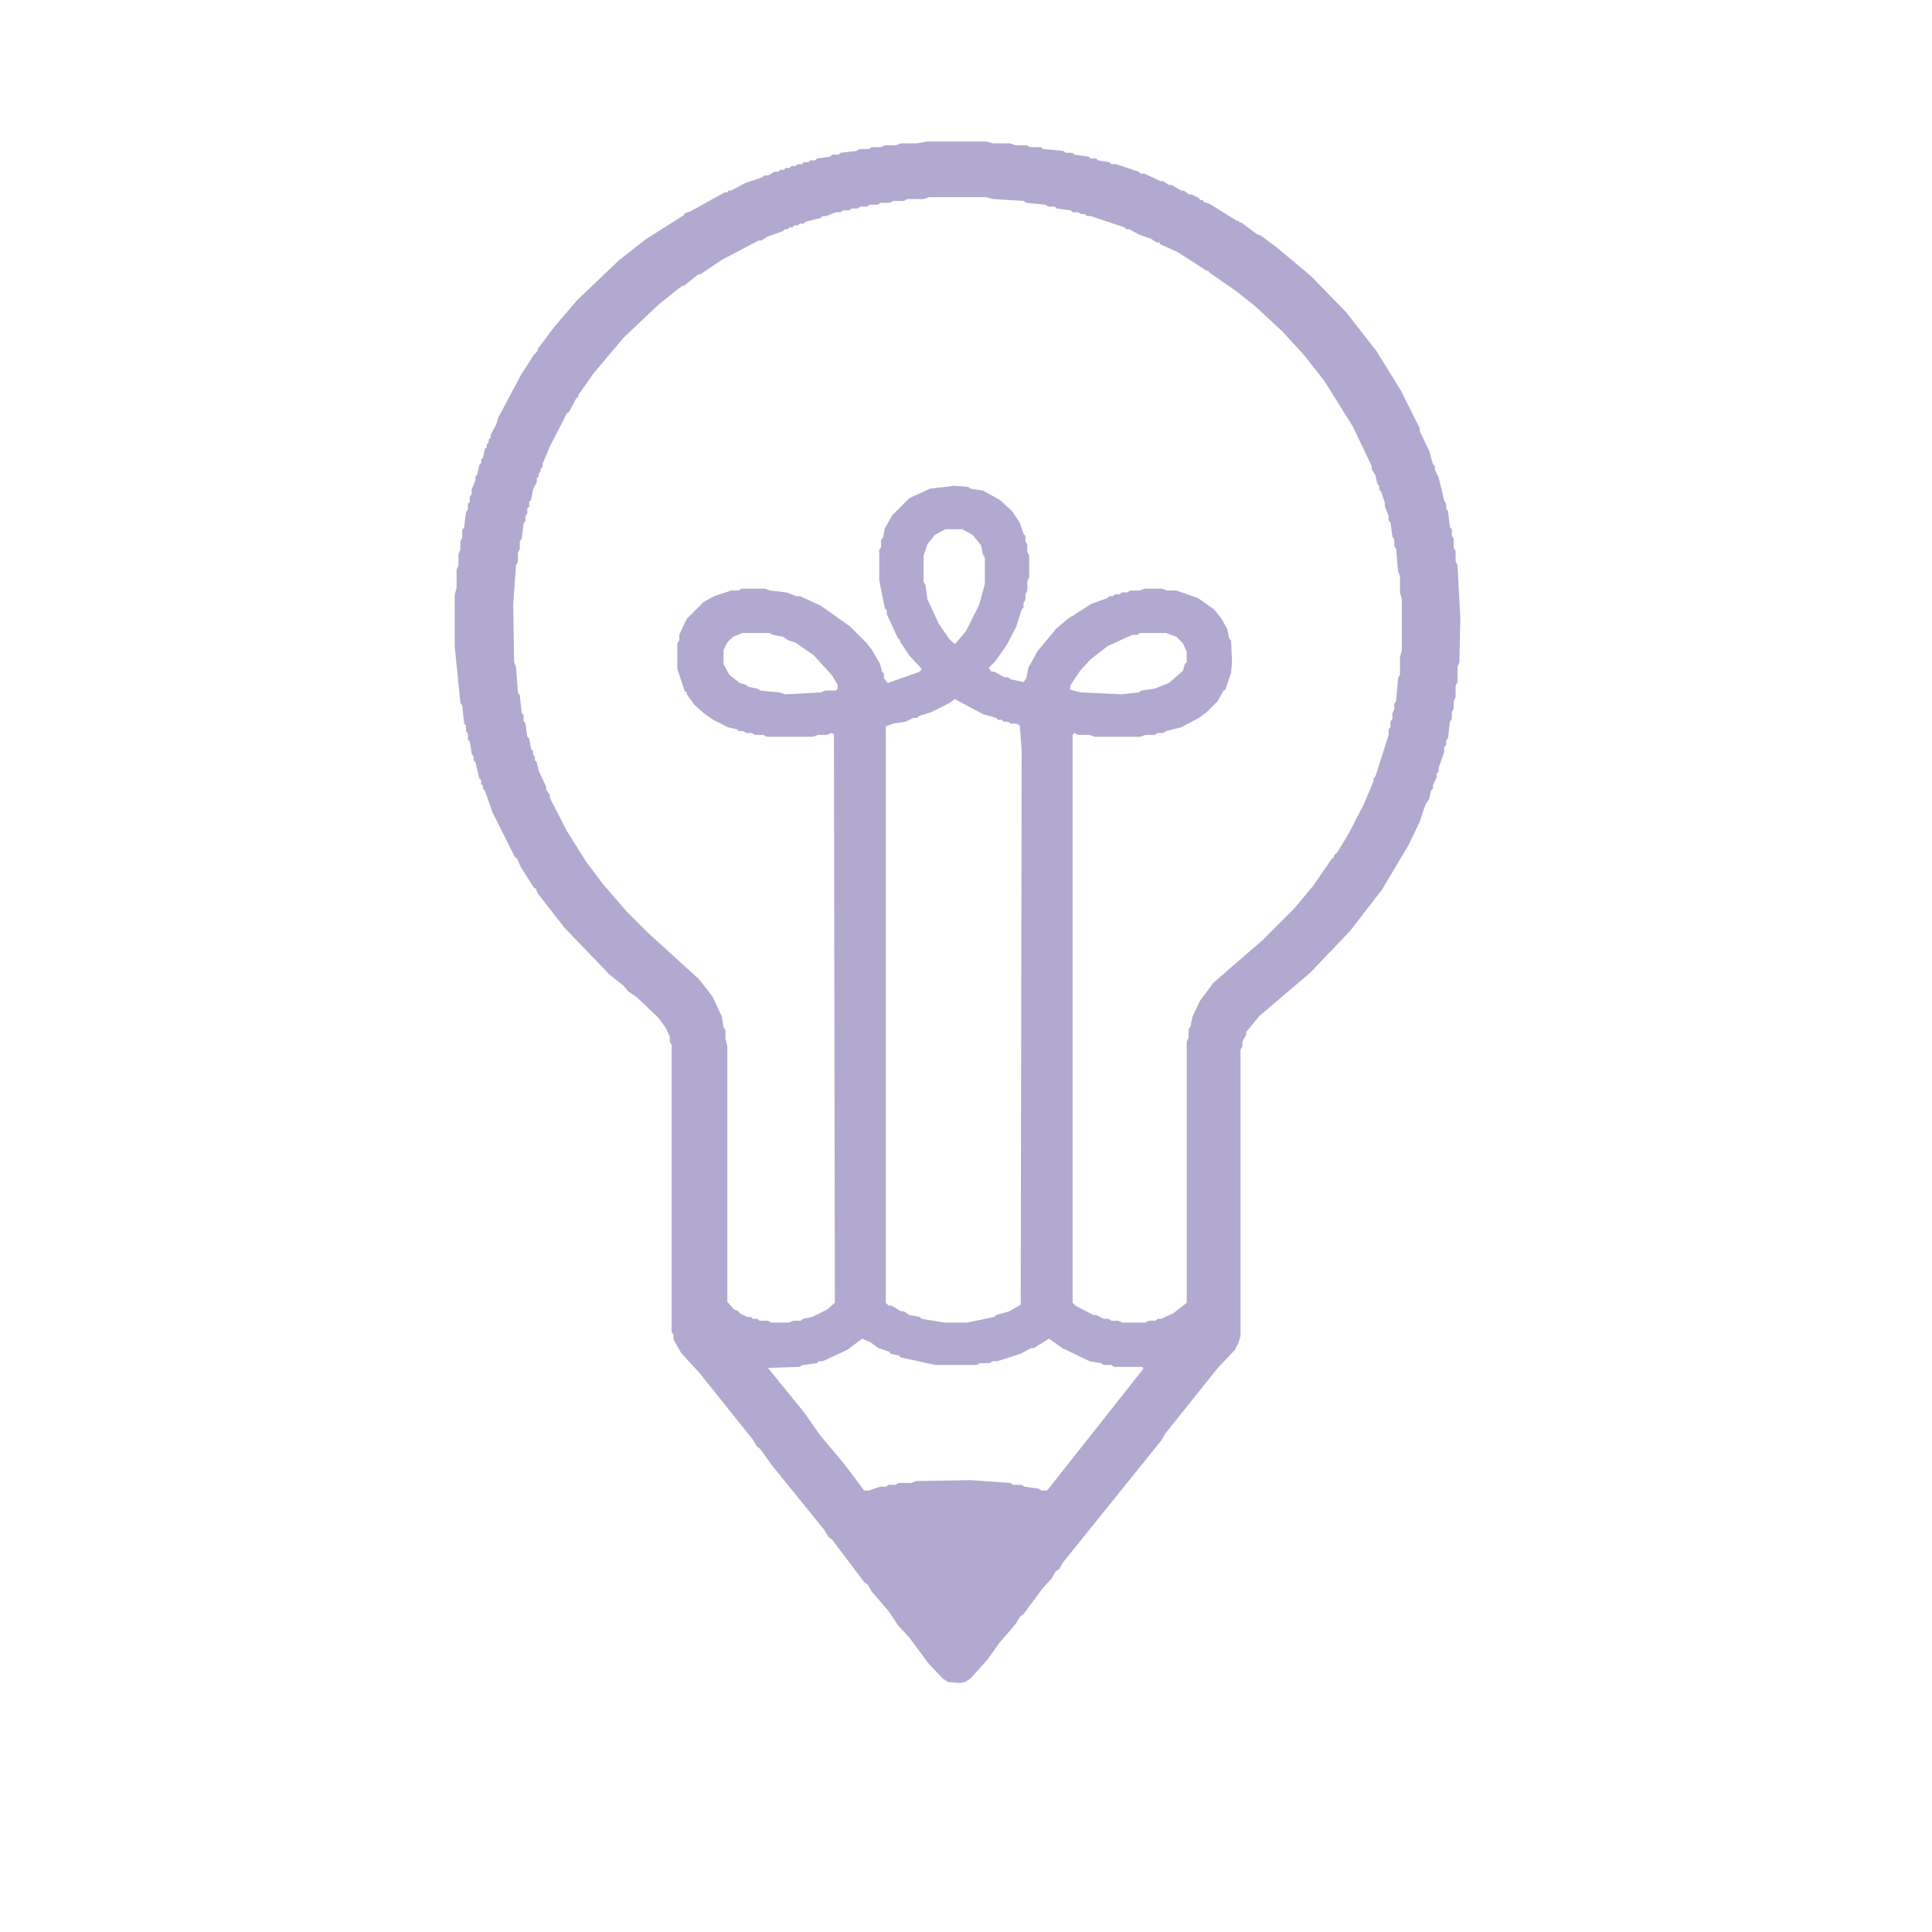
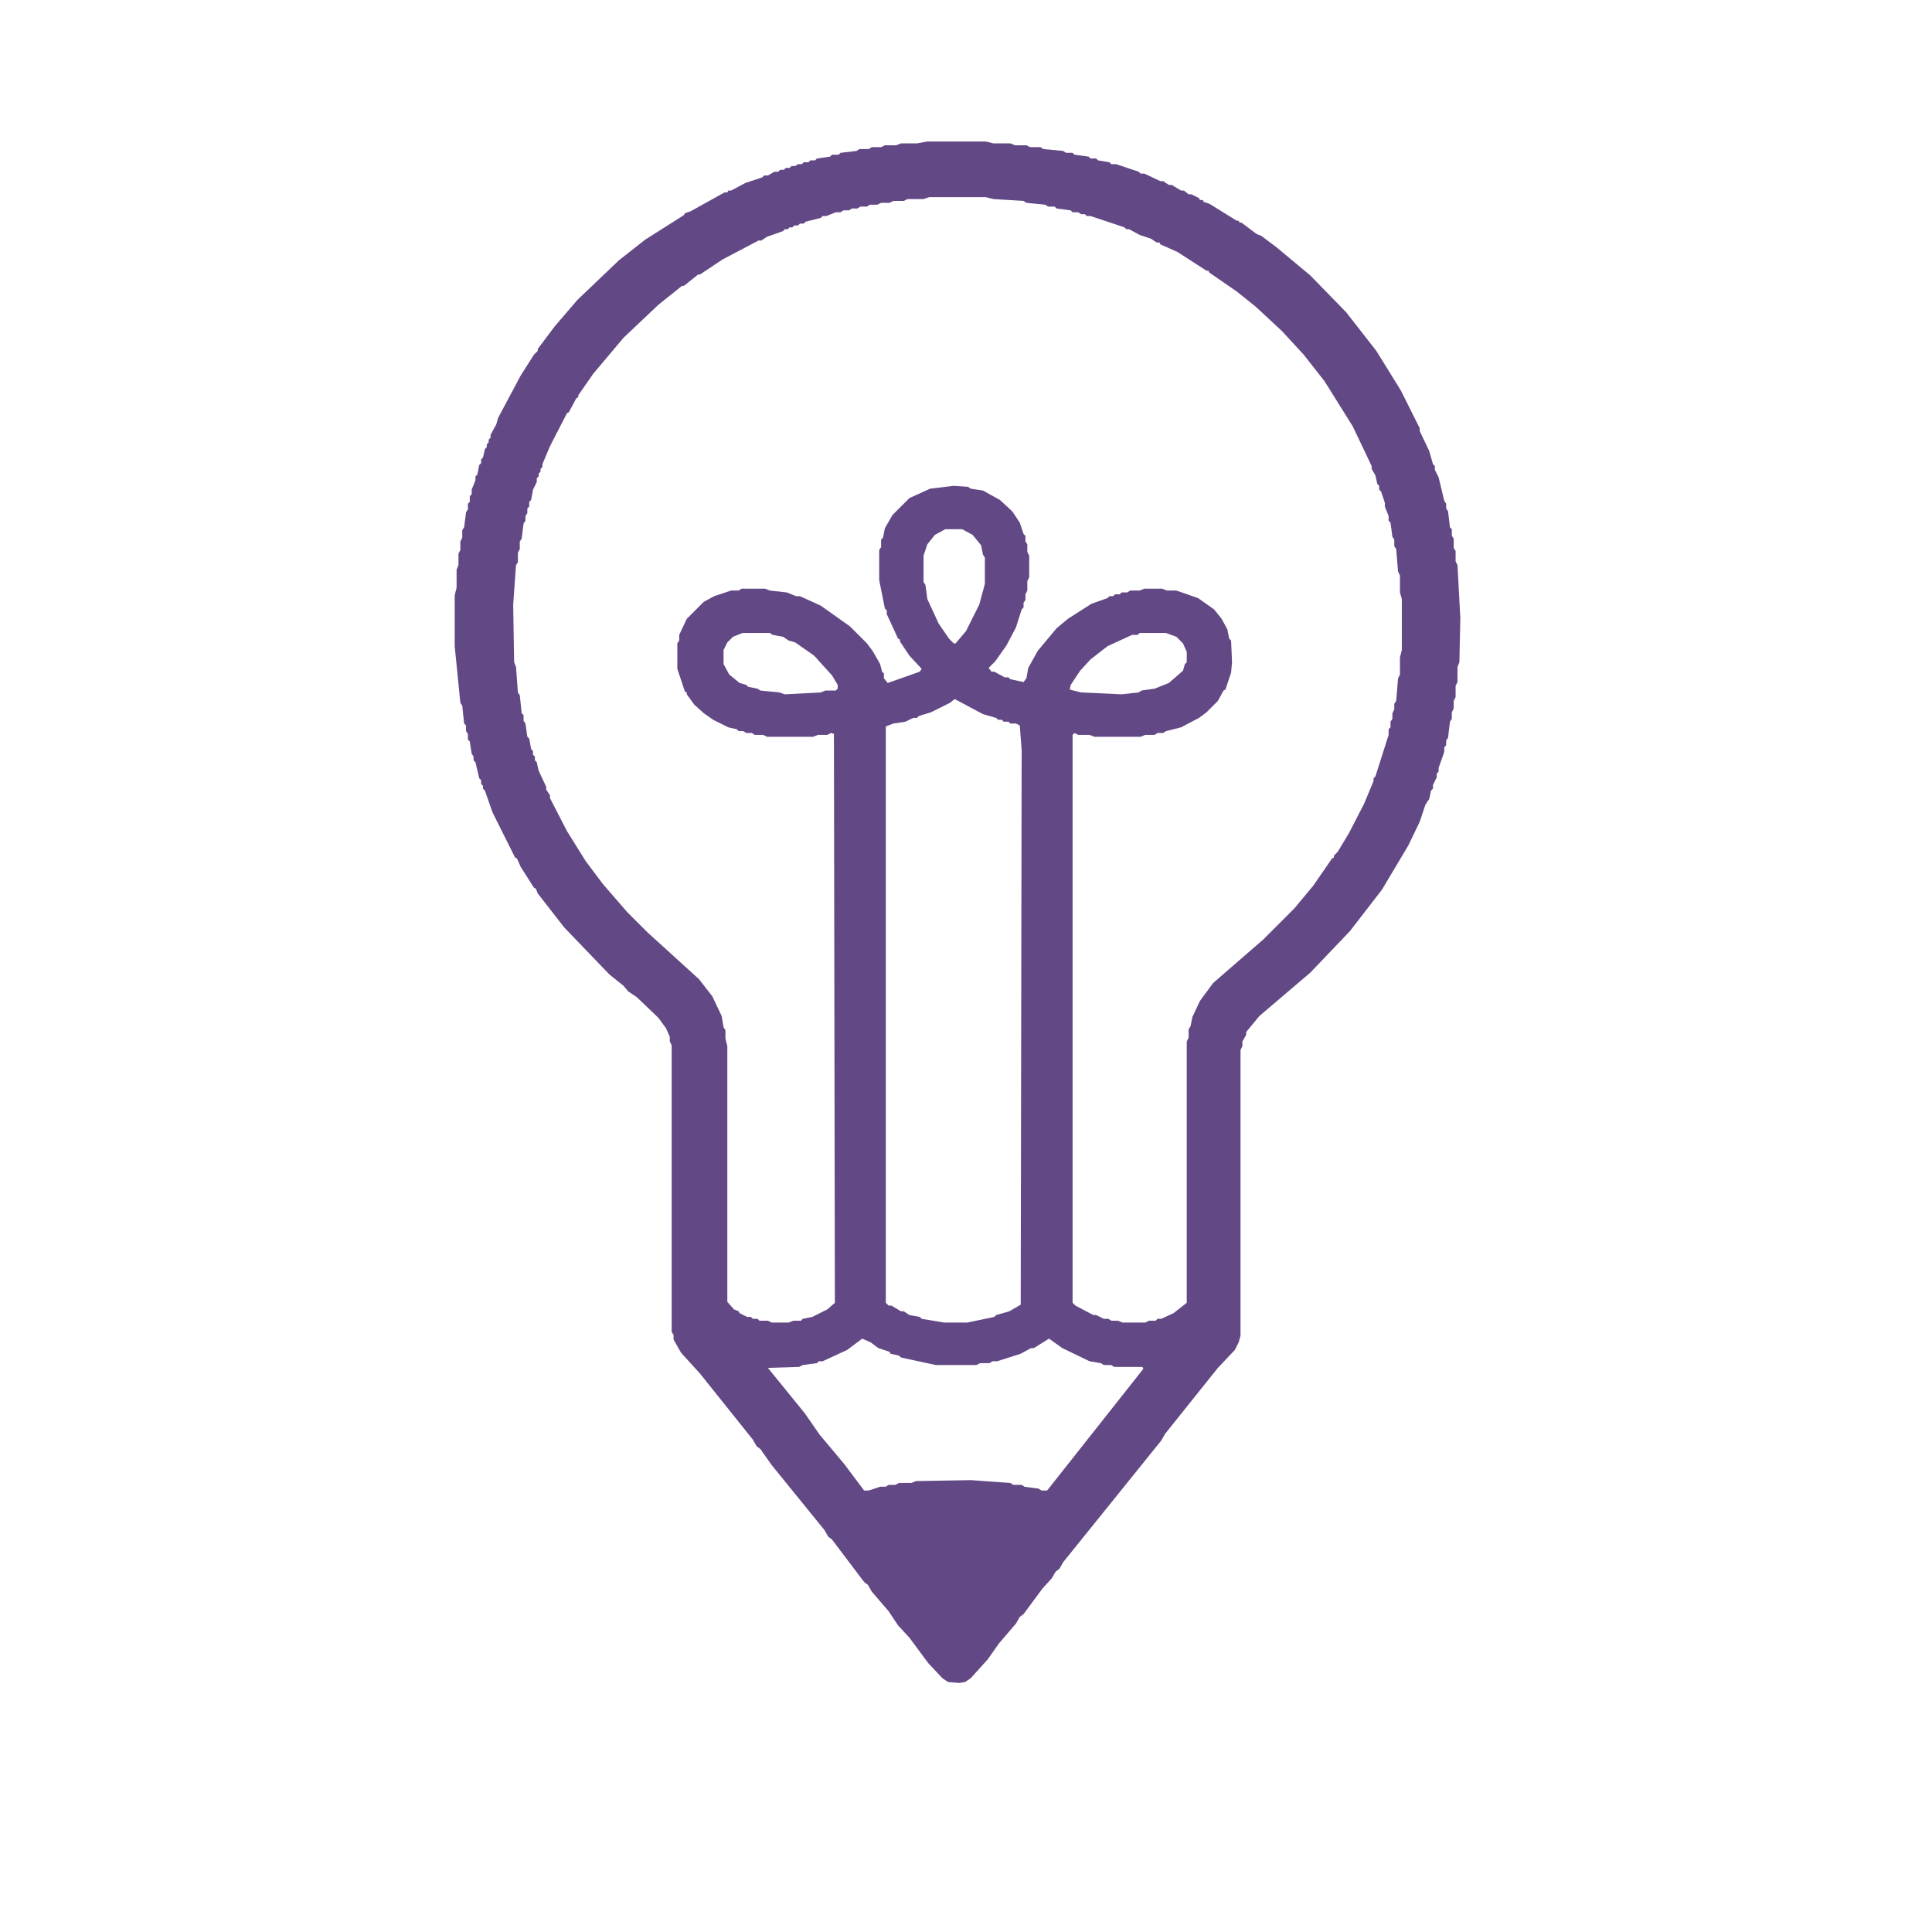
<svg xmlns="http://www.w3.org/2000/svg" width="2048" height="2048" viewBox="0 0 2048 2048">
-   <path fill="#b1a9cf" fill-rule="evenodd" d="M 983 150 L 972 152 L 955 152 L 950 154 L 938 154 L 934 156 L 924 156 L 921 158 L 911 158 L 908 160 L 891 162 L 889 164 L 882 164 L 880 166 L 866 168 L 864 170 L 859 170 L 857 172 L 852 172 L 850 174 L 846 174 L 843 176 L 839 176 L 837 178 L 833 178 L 831 180 L 827 180 L 825 182 L 821 182 L 814 186 L 810 186 L 808 188 L 790 194 L 775 202 L 772 202 L 771 204 L 768 204 L 732 224 L 726 226 L 725 228 L 684 254 L 656 276 L 612 318 L 588 346 L 570 370 L 570 372 L 566 376 L 552 398 L 528 443 L 526 450 L 520 461 L 520 464 L 518 466 L 518 469 L 516 471 L 516 474 L 514 476 L 512 485 L 510 487 L 510 491 L 508 493 L 506 503 L 504 505 L 504 509 L 500 519 L 500 524 L 498 526 L 498 532 L 496 534 L 496 540 L 494 543 L 492 559 L 490 562 L 490 570 L 488 574 L 488 583 L 486 587 L 486 599 L 484 604 L 484 623 L 482 631 L 482 685 L 488 745 L 490 748 L 492 767 L 494 769 L 494 775 L 496 778 L 496 784 L 498 786 L 500 799 L 502 802 L 502 806 L 504 808 L 508 825 L 510 827 L 510 831 L 512 833 L 512 836 L 514 838 L 522 861 L 546 909 L 548 910 L 552 919 L 566 941 L 568 942 L 570 947 L 598 983 L 646 1033 L 661 1045 L 666 1051 L 675 1057 L 698 1079 L 706 1090 L 710 1099 L 710 1104 L 712 1108 L 712 1412 L 714 1415 L 714 1420 L 722 1434 L 742 1456 L 798 1526 L 802 1533 L 806 1536 L 818 1553 L 874 1622 L 878 1629 L 882 1632 L 916 1677 L 920 1680 L 924 1687 L 942 1708 L 952 1723 L 964 1736 L 984 1763 L 999 1779 L 1005 1783 L 1017 1784 L 1023 1783 L 1029 1779 L 1047 1759 L 1059 1742 L 1077 1721 L 1081 1714 L 1085 1711 L 1105 1684 L 1115 1673 L 1119 1666 L 1123 1663 L 1127 1656 L 1231 1527 L 1235 1520 L 1291 1450 L 1309 1431 L 1313 1423 L 1315 1416 L 1315 1113 L 1317 1109 L 1317 1104 L 1321 1097 L 1321 1094 L 1335 1077 L 1389 1031 L 1431 987 L 1465 943 L 1493 896 L 1505 871 L 1511 853 L 1515 847 L 1517 838 L 1519 836 L 1519 832 L 1523 824 L 1523 820 L 1525 818 L 1525 814 L 1531 797 L 1531 792 L 1533 790 L 1533 785 L 1535 782 L 1537 765 L 1539 762 L 1539 755 L 1541 751 L 1541 743 L 1543 739 L 1543 727 L 1545 723 L 1545 707 L 1547 702 L 1548 655 L 1545 599 L 1543 595 L 1543 584 L 1541 581 L 1541 571 L 1539 568 L 1539 561 L 1537 559 L 1535 542 L 1533 539 L 1533 534 L 1531 531 L 1525 506 L 1521 498 L 1521 494 L 1519 492 L 1515 478 L 1505 457 L 1505 454 L 1485 414 L 1459 372 L 1427 331 L 1389 292 L 1353 262 L 1337 250 L 1332 248 L 1316 236 L 1314 236 L 1313 234 L 1311 234 L 1282 216 L 1276 214 L 1275 212 L 1272 212 L 1271 210 L 1263 206 L 1260 206 L 1255 202 L 1252 202 L 1242 196 L 1239 196 L 1233 192 L 1230 192 L 1213 184 L 1209 184 L 1207 182 L 1183 174 L 1178 174 L 1176 172 L 1164 170 L 1162 168 L 1156 168 L 1154 166 L 1139 164 L 1137 162 L 1130 162 L 1127 160 L 1106 158 L 1103 156 L 1092 156 L 1088 154 L 1076 154 L 1071 152 L 1053 152 L 1045 150 Z M 814 1450 L 847 1449 L 851 1447 L 866 1445 L 868 1443 L 872 1443 L 898 1431 L 914 1419 L 923 1423 L 931 1429 L 943 1433 L 944 1435 L 953 1437 L 955 1439 L 992 1447 L 1035 1447 L 1039 1445 L 1049 1445 L 1052 1443 L 1057 1443 L 1082 1435 L 1093 1429 L 1096 1429 L 1112 1419 L 1126 1429 L 1155 1443 L 1167 1445 L 1170 1447 L 1178 1447 L 1181 1449 L 1211 1449 L 1212 1451 L 1110 1580 L 1104 1580 L 1101 1578 L 1086 1576 L 1083 1574 L 1074 1574 L 1071 1572 L 1029 1569 L 971 1570 L 966 1572 L 953 1572 L 949 1574 L 942 1574 L 939 1576 L 933 1576 L 921 1580 L 916 1580 L 895 1552 L 869 1521 L 853 1498 Z M 1012 741 L 1042 757 L 1056 761 L 1058 763 L 1062 763 L 1064 765 L 1069 765 L 1071 767 L 1077 767 L 1081 769 L 1083 795 L 1082 1383 L 1070 1390 L 1056 1394 L 1054 1396 L 1025 1402 L 1001 1402 L 977 1398 L 975 1396 L 964 1394 L 958 1390 L 955 1390 L 945 1384 L 942 1384 L 939 1381 L 939 770 L 947 767 L 960 765 L 968 761 L 972 761 L 974 759 L 987 755 L 1007 745 Z M 1258 691 L 1258 702 L 1256 704 L 1254 711 L 1239 724 L 1224 730 L 1210 732 L 1207 734 L 1189 736 L 1146 734 L 1134 731 L 1135 726 L 1145 711 L 1156 699 L 1174 685 L 1200 673 L 1206 673 L 1208 671 L 1236 671 L 1247 675 L 1254 682 Z M 767 689 L 771 681 L 777 675 L 787 671 L 816 671 L 819 673 L 830 675 L 836 679 L 843 681 L 863 695 L 882 716 L 888 726 L 888 730 L 886 732 L 875 732 L 870 734 L 832 736 L 826 734 L 806 732 L 803 730 L 793 728 L 791 726 L 784 724 L 773 715 L 767 704 Z M 1002 561 L 1020 561 L 1031 567 L 1040 578 L 1042 588 L 1044 591 L 1044 619 L 1038 641 L 1024 669 L 1013 682 L 1011 682 L 1006 677 L 995 661 L 983 635 L 981 620 L 979 617 L 979 589 L 983 577 L 991 567 Z M 872 229 L 876 229 L 886 225 L 891 225 L 894 223 L 900 223 L 903 221 L 909 221 L 912 219 L 919 219 L 922 217 L 930 217 L 934 215 L 943 215 L 947 213 L 958 213 L 962 211 L 979 211 L 985 209 L 1045 209 L 1053 211 L 1085 213 L 1088 215 L 1108 217 L 1111 219 L 1118 219 L 1120 221 L 1135 223 L 1137 225 L 1143 225 L 1146 227 L 1150 227 L 1152 229 L 1156 229 L 1192 241 L 1194 243 L 1197 243 L 1208 249 L 1220 253 L 1226 257 L 1229 257 L 1230 259 L 1248 267 L 1279 287 L 1281 287 L 1282 289 L 1311 309 L 1331 325 L 1359 351 L 1382 376 L 1404 404 L 1434 452 L 1454 494 L 1454 497 L 1458 504 L 1460 513 L 1462 515 L 1462 519 L 1464 521 L 1468 533 L 1468 537 L 1472 547 L 1472 552 L 1474 554 L 1476 569 L 1478 572 L 1478 579 L 1480 582 L 1482 606 L 1484 610 L 1484 628 L 1486 635 L 1486 689 L 1484 697 L 1484 715 L 1482 719 L 1480 743 L 1478 746 L 1478 752 L 1476 756 L 1476 762 L 1474 765 L 1474 771 L 1472 773 L 1472 779 L 1458 823 L 1456 825 L 1456 828 L 1446 852 L 1430 883 L 1418 903 L 1414 907 L 1414 909 L 1412 910 L 1392 939 L 1372 963 L 1339 996 L 1286 1042 L 1272 1061 L 1264 1078 L 1262 1088 L 1260 1091 L 1260 1100 L 1258 1104 L 1258 1381 L 1244 1392 L 1231 1398 L 1227 1398 L 1225 1400 L 1218 1400 L 1214 1402 L 1190 1402 L 1185 1400 L 1178 1400 L 1175 1398 L 1170 1398 L 1162 1394 L 1159 1394 L 1140 1384 L 1137 1381 L 1137 779 L 1139 777 L 1143 779 L 1155 779 L 1160 781 L 1209 781 L 1214 779 L 1224 779 L 1227 777 L 1233 777 L 1236 775 L 1252 771 L 1271 761 L 1279 755 L 1291 743 L 1297 732 L 1299 731 L 1305 713 L 1306 702 L 1305 679 L 1303 677 L 1301 667 L 1295 656 L 1287 646 L 1270 634 L 1247 626 L 1237 626 L 1232 624 L 1213 624 L 1208 626 L 1198 626 L 1195 628 L 1189 628 L 1187 630 L 1182 630 L 1180 632 L 1176 632 L 1174 634 L 1157 640 L 1132 656 L 1120 666 L 1100 690 L 1090 708 L 1088 719 L 1085 723 L 1071 720 L 1069 718 L 1065 718 L 1054 712 L 1051 712 L 1048 708 L 1055 701 L 1067 684 L 1077 665 L 1083 646 L 1085 644 L 1085 639 L 1087 636 L 1087 630 L 1089 626 L 1089 616 L 1091 612 L 1091 589 L 1089 585 L 1089 577 L 1087 574 L 1087 568 L 1085 566 L 1081 554 L 1073 542 L 1060 530 L 1042 520 L 1029 518 L 1026 516 L 1011 515 L 986 518 L 964 528 L 946 546 L 938 560 L 936 570 L 934 572 L 934 580 L 932 583 L 932 615 L 938 645 L 940 647 L 940 651 L 952 677 L 954 678 L 954 680 L 964 695 L 977 709 L 975 712 L 941 724 L 937 719 L 937 714 L 935 712 L 933 704 L 925 690 L 919 682 L 901 664 L 870 642 L 848 632 L 844 632 L 834 628 L 816 626 L 811 624 L 786 624 L 783 626 L 775 626 L 757 632 L 746 638 L 728 656 L 720 673 L 720 679 L 718 682 L 718 709 L 726 733 L 728 734 L 728 736 L 736 747 L 746 756 L 756 763 L 772 771 L 781 773 L 783 775 L 788 775 L 791 777 L 797 777 L 800 779 L 809 779 L 813 781 L 862 781 L 867 779 L 877 779 L 881 777 L 884 778 L 885 1381 L 877 1388 L 861 1396 L 851 1398 L 849 1400 L 841 1400 L 836 1402 L 818 1402 L 814 1400 L 805 1400 L 803 1398 L 798 1398 L 796 1396 L 792 1396 L 784 1392 L 783 1390 L 778 1388 L 771 1380 L 771 1109 L 769 1101 L 769 1092 L 767 1089 L 765 1077 L 755 1056 L 741 1038 L 686 988 L 665 967 L 639 937 L 621 913 L 601 881 L 583 846 L 583 843 L 579 837 L 579 834 L 571 817 L 569 808 L 567 806 L 567 802 L 565 800 L 565 796 L 563 794 L 561 783 L 559 781 L 557 767 L 555 764 L 555 758 L 553 756 L 551 737 L 549 734 L 547 707 L 545 702 L 544 641 L 547 599 L 549 596 L 549 586 L 551 582 L 551 574 L 553 571 L 555 555 L 557 552 L 557 547 L 559 544 L 559 539 L 561 537 L 561 532 L 563 530 L 565 519 L 569 511 L 569 507 L 571 505 L 571 502 L 573 500 L 573 497 L 575 495 L 575 492 L 583 473 L 601 438 L 603 437 L 611 422 L 613 421 L 613 419 L 629 396 L 661 358 L 698 323 L 723 303 L 725 303 L 740 291 L 742 291 L 766 275 L 804 255 L 807 255 L 813 251 L 830 245 L 832 243 L 835 243 L 837 241 L 840 241 L 842 239 L 846 239 L 848 237 L 852 237 L 854 235 L 870 231 Z" />
+   <path fill="#624885" fill-rule="evenodd" d="M 983 150 L 972 152 L 955 152 L 950 154 L 938 154 L 934 156 L 924 156 L 921 158 L 911 158 L 908 160 L 891 162 L 889 164 L 882 164 L 880 166 L 866 168 L 864 170 L 859 170 L 857 172 L 852 172 L 850 174 L 846 174 L 843 176 L 839 176 L 837 178 L 833 178 L 831 180 L 827 180 L 825 182 L 821 182 L 814 186 L 810 186 L 808 188 L 790 194 L 775 202 L 772 202 L 771 204 L 768 204 L 732 224 L 726 226 L 725 228 L 684 254 L 656 276 L 612 318 L 588 346 L 570 370 L 570 372 L 566 376 L 552 398 L 528 443 L 526 450 L 520 461 L 520 464 L 518 466 L 518 469 L 516 471 L 516 474 L 514 476 L 512 485 L 510 487 L 510 491 L 508 493 L 506 503 L 504 505 L 504 509 L 500 519 L 500 524 L 498 526 L 498 532 L 496 534 L 496 540 L 494 543 L 492 559 L 490 562 L 490 570 L 488 574 L 488 583 L 486 587 L 486 599 L 484 604 L 484 623 L 482 631 L 482 685 L 488 745 L 490 748 L 492 767 L 494 769 L 494 775 L 496 778 L 496 784 L 498 786 L 500 799 L 502 802 L 502 806 L 504 808 L 508 825 L 510 827 L 510 831 L 512 833 L 512 836 L 514 838 L 522 861 L 546 909 L 548 910 L 552 919 L 566 941 L 568 942 L 570 947 L 598 983 L 646 1033 L 661 1045 L 666 1051 L 675 1057 L 698 1079 L 706 1090 L 710 1099 L 710 1104 L 712 1108 L 712 1412 L 714 1415 L 714 1420 L 722 1434 L 742 1456 L 798 1526 L 802 1533 L 806 1536 L 818 1553 L 874 1622 L 878 1629 L 882 1632 L 916 1677 L 920 1680 L 924 1687 L 942 1708 L 952 1723 L 964 1736 L 984 1763 L 999 1779 L 1005 1783 L 1017 1784 L 1023 1783 L 1029 1779 L 1047 1759 L 1059 1742 L 1077 1721 L 1081 1714 L 1085 1711 L 1105 1684 L 1115 1673 L 1119 1666 L 1123 1663 L 1127 1656 L 1231 1527 L 1235 1520 L 1291 1450 L 1309 1431 L 1313 1423 L 1315 1416 L 1315 1113 L 1317 1109 L 1317 1104 L 1321 1097 L 1321 1094 L 1335 1077 L 1389 1031 L 1431 987 L 1465 943 L 1493 896 L 1505 871 L 1511 853 L 1515 847 L 1517 838 L 1519 836 L 1519 832 L 1523 824 L 1523 820 L 1525 818 L 1525 814 L 1531 797 L 1531 792 L 1533 790 L 1533 785 L 1535 782 L 1537 765 L 1539 762 L 1539 755 L 1541 751 L 1541 743 L 1543 739 L 1543 727 L 1545 723 L 1545 707 L 1547 702 L 1548 655 L 1545 599 L 1543 595 L 1543 584 L 1541 581 L 1541 571 L 1539 568 L 1539 561 L 1537 559 L 1535 542 L 1533 539 L 1533 534 L 1531 531 L 1525 506 L 1521 498 L 1521 494 L 1519 492 L 1515 478 L 1505 457 L 1505 454 L 1485 414 L 1459 372 L 1427 331 L 1389 292 L 1353 262 L 1337 250 L 1332 248 L 1316 236 L 1314 236 L 1313 234 L 1311 234 L 1282 216 L 1276 214 L 1275 212 L 1272 212 L 1271 210 L 1263 206 L 1260 206 L 1255 202 L 1252 202 L 1242 196 L 1239 196 L 1233 192 L 1230 192 L 1213 184 L 1209 184 L 1207 182 L 1183 174 L 1178 174 L 1176 172 L 1164 170 L 1162 168 L 1156 168 L 1154 166 L 1139 164 L 1137 162 L 1130 162 L 1127 160 L 1106 158 L 1103 156 L 1092 156 L 1088 154 L 1076 154 L 1071 152 L 1053 152 L 1045 150 Z M 814 1450 L 847 1449 L 851 1447 L 866 1445 L 868 1443 L 872 1443 L 898 1431 L 914 1419 L 923 1423 L 931 1429 L 943 1433 L 944 1435 L 953 1437 L 955 1439 L 992 1447 L 1035 1447 L 1039 1445 L 1049 1445 L 1052 1443 L 1057 1443 L 1082 1435 L 1093 1429 L 1096 1429 L 1112 1419 L 1126 1429 L 1155 1443 L 1167 1445 L 1170 1447 L 1178 1447 L 1181 1449 L 1211 1449 L 1212 1451 L 1110 1580 L 1104 1580 L 1101 1578 L 1086 1576 L 1083 1574 L 1074 1574 L 1071 1572 L 1029 1569 L 971 1570 L 966 1572 L 953 1572 L 949 1574 L 942 1574 L 939 1576 L 933 1576 L 921 1580 L 916 1580 L 895 1552 L 869 1521 L 853 1498 Z M 1012 741 L 1042 757 L 1056 761 L 1058 763 L 1062 763 L 1064 765 L 1069 765 L 1071 767 L 1077 767 L 1081 769 L 1083 795 L 1082 1383 L 1070 1390 L 1056 1394 L 1054 1396 L 1025 1402 L 1001 1402 L 977 1398 L 975 1396 L 964 1394 L 958 1390 L 955 1390 L 945 1384 L 942 1384 L 939 1381 L 939 770 L 947 767 L 960 765 L 968 761 L 972 761 L 974 759 L 987 755 L 1007 745 Z M 1258 691 L 1258 702 L 1256 704 L 1254 711 L 1239 724 L 1224 730 L 1210 732 L 1207 734 L 1189 736 L 1146 734 L 1134 731 L 1135 726 L 1145 711 L 1156 699 L 1174 685 L 1200 673 L 1206 673 L 1208 671 L 1236 671 L 1247 675 L 1254 682 Z M 767 689 L 771 681 L 777 675 L 787 671 L 816 671 L 819 673 L 830 675 L 836 679 L 843 681 L 863 695 L 882 716 L 888 726 L 888 730 L 886 732 L 875 732 L 870 734 L 832 736 L 826 734 L 806 732 L 803 730 L 793 728 L 791 726 L 784 724 L 773 715 L 767 704 Z M 1002 561 L 1020 561 L 1031 567 L 1040 578 L 1042 588 L 1044 591 L 1044 619 L 1038 641 L 1024 669 L 1013 682 L 1011 682 L 1006 677 L 995 661 L 983 635 L 981 620 L 979 617 L 979 589 L 983 577 L 991 567 Z M 872 229 L 876 229 L 886 225 L 891 225 L 894 223 L 900 223 L 903 221 L 909 221 L 912 219 L 919 219 L 922 217 L 930 217 L 934 215 L 943 215 L 947 213 L 958 213 L 962 211 L 979 211 L 985 209 L 1045 209 L 1053 211 L 1085 213 L 1088 215 L 1108 217 L 1111 219 L 1118 219 L 1120 221 L 1135 223 L 1137 225 L 1143 225 L 1146 227 L 1150 227 L 1152 229 L 1156 229 L 1192 241 L 1194 243 L 1197 243 L 1208 249 L 1220 253 L 1226 257 L 1229 257 L 1230 259 L 1248 267 L 1279 287 L 1281 287 L 1282 289 L 1311 309 L 1331 325 L 1359 351 L 1382 376 L 1404 404 L 1434 452 L 1454 494 L 1454 497 L 1458 504 L 1460 513 L 1462 515 L 1462 519 L 1464 521 L 1468 533 L 1468 537 L 1472 547 L 1472 552 L 1474 554 L 1476 569 L 1478 572 L 1478 579 L 1480 582 L 1482 606 L 1484 610 L 1484 628 L 1486 635 L 1486 689 L 1484 697 L 1484 715 L 1482 719 L 1480 743 L 1478 746 L 1478 752 L 1476 756 L 1476 762 L 1474 765 L 1474 771 L 1472 773 L 1472 779 L 1458 823 L 1456 825 L 1456 828 L 1446 852 L 1430 883 L 1418 903 L 1414 907 L 1414 909 L 1412 910 L 1392 939 L 1372 963 L 1339 996 L 1286 1042 L 1272 1061 L 1264 1078 L 1262 1088 L 1260 1091 L 1260 1100 L 1258 1104 L 1258 1381 L 1244 1392 L 1231 1398 L 1227 1398 L 1225 1400 L 1218 1400 L 1214 1402 L 1190 1402 L 1185 1400 L 1178 1400 L 1175 1398 L 1170 1398 L 1162 1394 L 1159 1394 L 1140 1384 L 1137 1381 L 1137 779 L 1139 777 L 1143 779 L 1155 779 L 1160 781 L 1209 781 L 1214 779 L 1224 779 L 1227 777 L 1233 777 L 1236 775 L 1252 771 L 1271 761 L 1279 755 L 1291 743 L 1297 732 L 1299 731 L 1305 713 L 1306 702 L 1305 679 L 1303 677 L 1301 667 L 1295 656 L 1287 646 L 1270 634 L 1247 626 L 1237 626 L 1232 624 L 1213 624 L 1208 626 L 1198 626 L 1195 628 L 1189 628 L 1187 630 L 1182 630 L 1180 632 L 1176 632 L 1174 634 L 1157 640 L 1132 656 L 1120 666 L 1100 690 L 1090 708 L 1088 719 L 1085 723 L 1071 720 L 1069 718 L 1065 718 L 1054 712 L 1051 712 L 1048 708 L 1055 701 L 1067 684 L 1077 665 L 1083 646 L 1085 644 L 1085 639 L 1087 636 L 1087 630 L 1089 626 L 1089 616 L 1091 612 L 1091 589 L 1089 585 L 1089 577 L 1087 574 L 1087 568 L 1085 566 L 1081 554 L 1073 542 L 1060 530 L 1042 520 L 1029 518 L 1026 516 L 1011 515 L 986 518 L 964 528 L 946 546 L 938 560 L 936 570 L 934 572 L 934 580 L 932 583 L 932 615 L 938 645 L 940 647 L 940 651 L 952 677 L 954 678 L 954 680 L 964 695 L 977 709 L 975 712 L 941 724 L 937 719 L 937 714 L 935 712 L 933 704 L 925 690 L 919 682 L 901 664 L 870 642 L 848 632 L 844 632 L 834 628 L 816 626 L 811 624 L 786 624 L 783 626 L 775 626 L 757 632 L 746 638 L 728 656 L 720 673 L 720 679 L 718 682 L 718 709 L 726 733 L 728 734 L 728 736 L 736 747 L 746 756 L 756 763 L 772 771 L 781 773 L 783 775 L 788 775 L 791 777 L 797 777 L 800 779 L 809 779 L 813 781 L 862 781 L 867 779 L 877 779 L 881 777 L 884 778 L 885 1381 L 877 1388 L 861 1396 L 851 1398 L 849 1400 L 841 1400 L 836 1402 L 818 1402 L 814 1400 L 805 1400 L 803 1398 L 798 1398 L 796 1396 L 792 1396 L 784 1392 L 783 1390 L 778 1388 L 771 1380 L 771 1109 L 769 1101 L 769 1092 L 767 1089 L 765 1077 L 755 1056 L 741 1038 L 686 988 L 665 967 L 639 937 L 621 913 L 601 881 L 583 846 L 583 843 L 579 837 L 579 834 L 571 817 L 569 808 L 567 806 L 567 802 L 565 800 L 565 796 L 563 794 L 561 783 L 559 781 L 557 767 L 555 764 L 555 758 L 553 756 L 551 737 L 549 734 L 547 707 L 545 702 L 544 641 L 547 599 L 549 596 L 549 586 L 551 582 L 551 574 L 553 571 L 555 555 L 557 552 L 557 547 L 559 544 L 559 539 L 561 537 L 561 532 L 563 530 L 565 519 L 569 511 L 569 507 L 571 505 L 571 502 L 573 500 L 573 497 L 575 495 L 575 492 L 583 473 L 601 438 L 603 437 L 611 422 L 613 421 L 613 419 L 629 396 L 661 358 L 698 323 L 723 303 L 725 303 L 740 291 L 742 291 L 766 275 L 804 255 L 807 255 L 813 251 L 830 245 L 832 243 L 835 243 L 837 241 L 840 241 L 842 239 L 846 239 L 848 237 L 852 237 L 854 235 L 870 231 Z" />
</svg>
